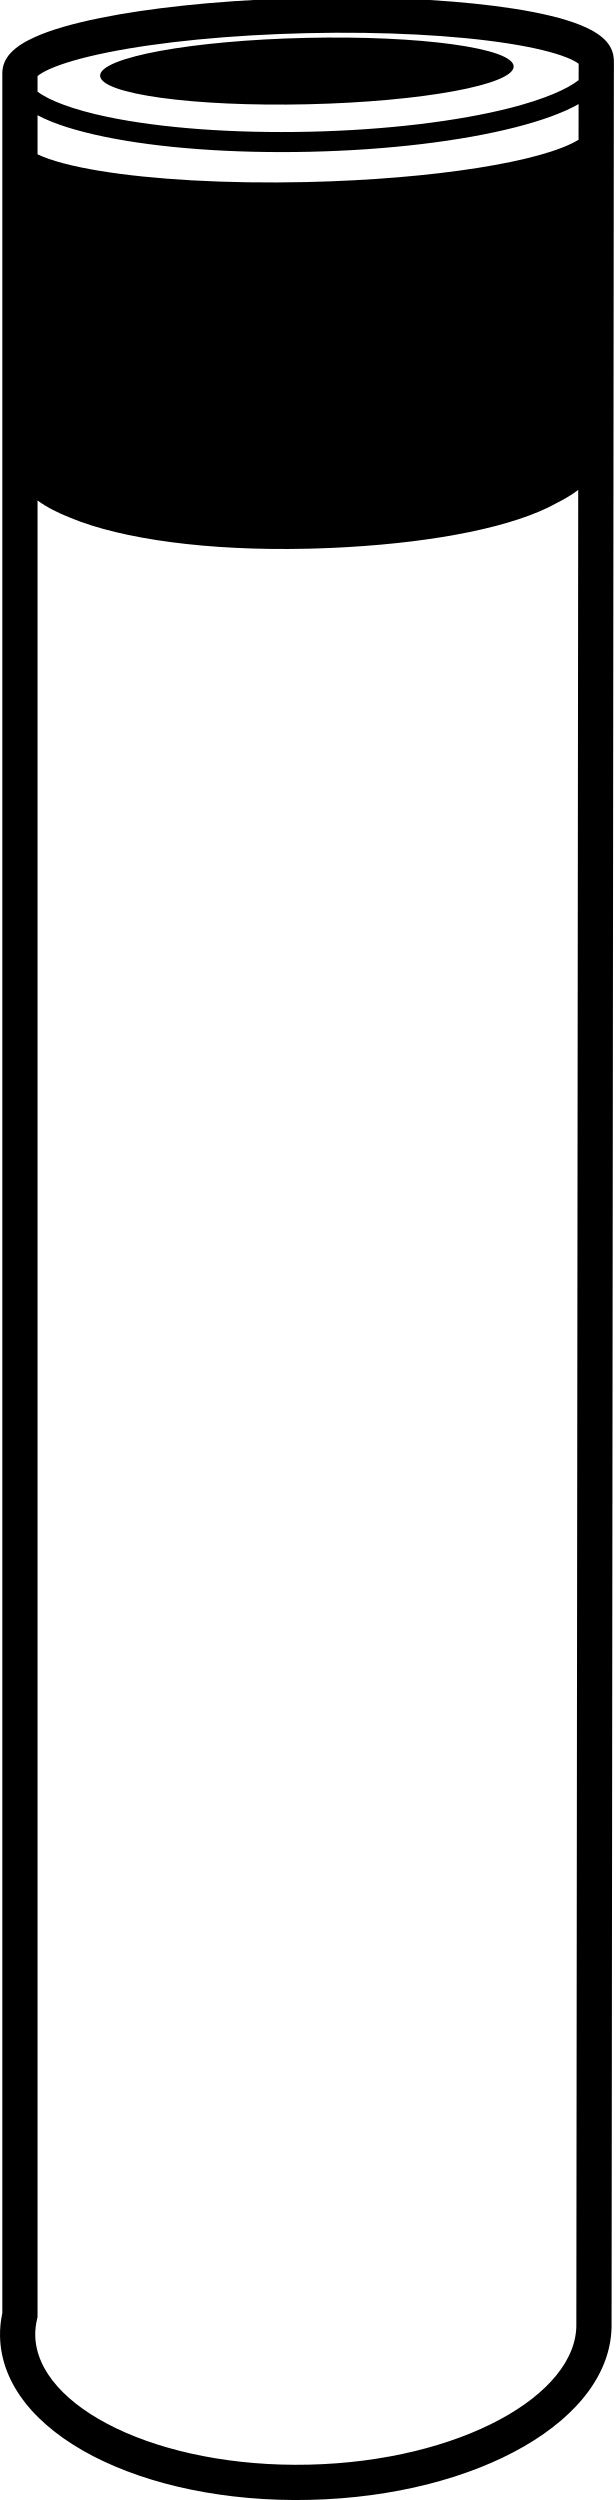
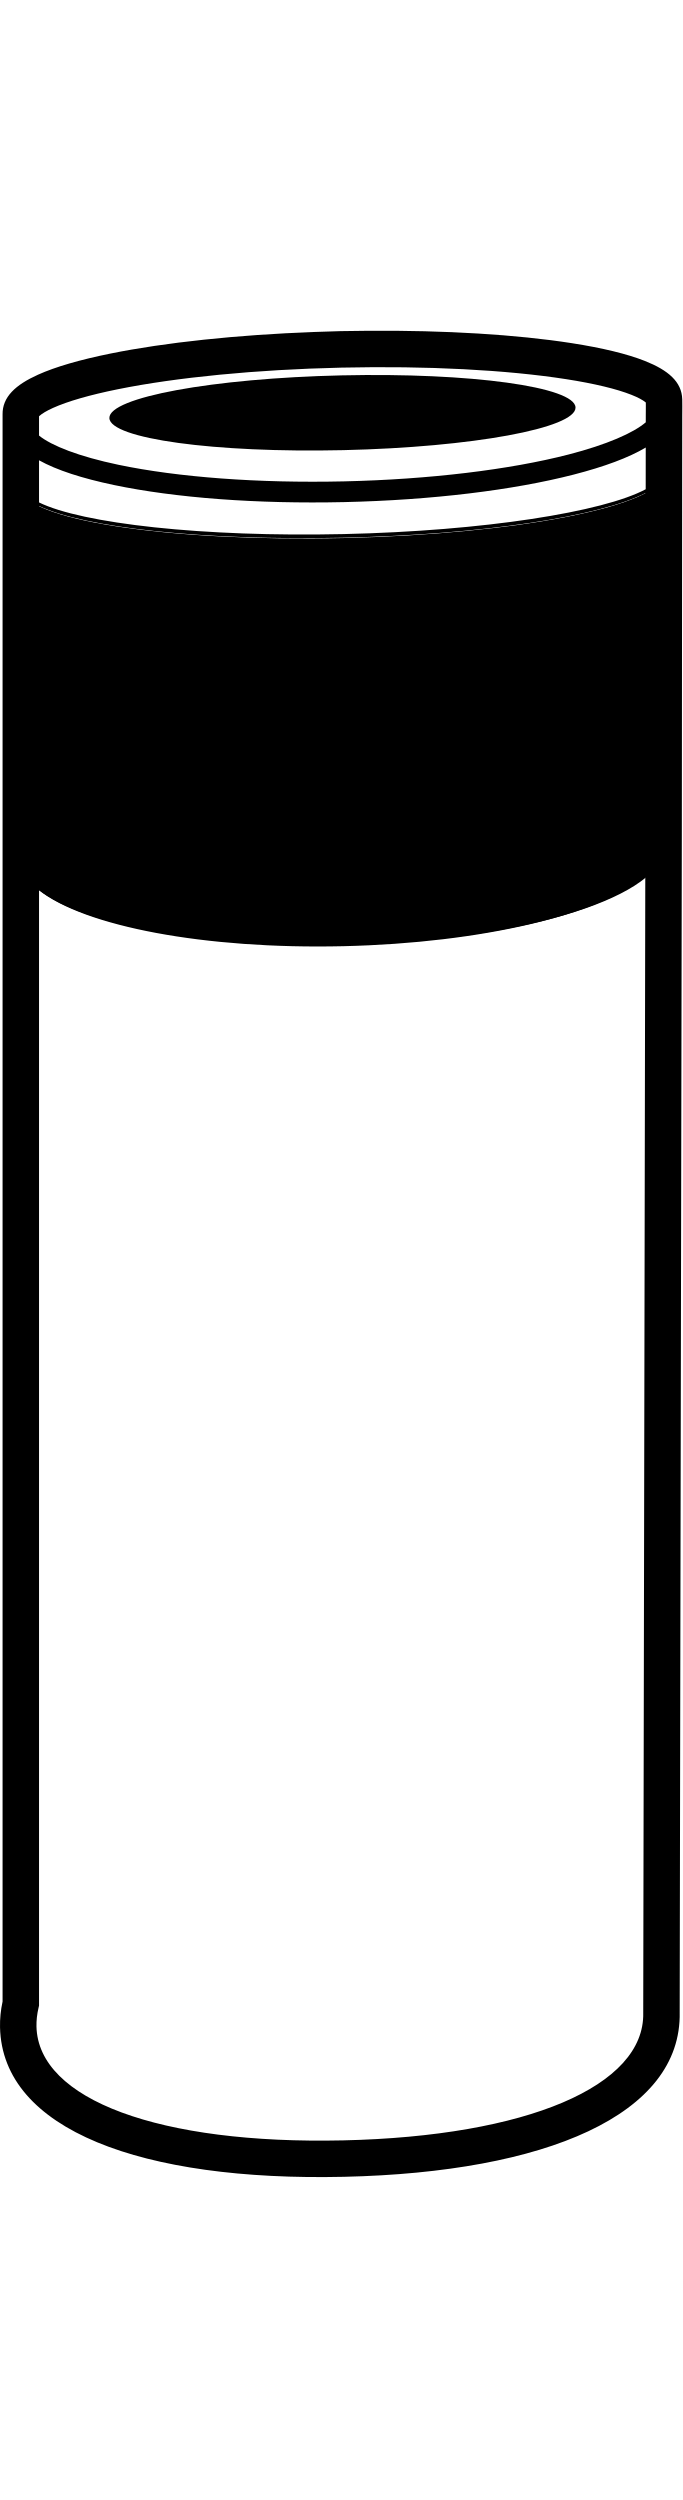
- <svg xmlns="http://www.w3.org/2000/svg" width="246px" height="999px" viewBox="0 0 246 999" version="1.1">
-   <g id="Philips-Hue" stroke="none" stroke-width="1" fill="none" fill-rule="evenodd">
-     <g id="PEDESTAL-LCF005" transform="translate(-377, 0)" fill="#000000" fill-rule="nonzero">
-       <path d="M416.927,68.291 C437.776,71.717 467.086,73.482 499.503,72.749 C550.809,71.587 594.059,64.534 608.19,55.845 L608.2,45.22 L608.205,41.599 C602.085,45.078 593.581,48.145 583.038,50.847 C561.377,56.397 532.132,59.939 500.889,60.646 C469.648,61.352 440.273,59.135 418.383,54.57 C407.256,52.249 398.332,49.43 392.002,46.041 L392.002,61.672 C397.357,64.228 405.938,66.48 416.927,68.291 Z M405.235,206.958 C399.86,204.843 395.397,202.506 392.002,199.988 L392.002,925.92 L391.816,926.712 C391.285,928.978 391.04,931.179 391.085,933.324 C391.734,961.94 440.193,986.239 500.42,984.877 C560.637,983.515 607.956,957.049 607.307,928.443 L607.305,928.277 L608.054,195.774 C605.662,197.601 602.763,199.361 599.408,201.041 C582.511,210.496 551.473,216.547 516.062,218.61 C512.159,218.844 508.195,219.024 504.18,219.146 C502.627,219.197 501.068,219.24 499.503,219.275 C460.399,220.159 425.891,215.522 405.235,206.958 Z M392.002,36.62 C396.539,40.11 406.177,43.843 420.018,46.729 C441.263,51.16 470.04,53.332 500.708,52.638 C531.377,51.945 560.027,48.474 581.05,43.088 C594.38,39.672 603.696,35.636 608.218,32.019 L608.221,29.662 C608.223,29.465 608.226,29.114 608.23,28.663 C608.235,27.937 608.238,27.213 608.238,26.54 C608.239,26.161 608.238,25.81 608.236,25.495 C607.325,24.756 605.695,23.872 603.425,22.969 C598.151,20.871 590.178,18.945 580.114,17.372 C559.018,14.077 530.365,12.552 499.803,13.244 C469.236,13.935 440.68,16.753 419.755,21 C409.772,23.025 401.895,25.31 396.723,27.645 C394.47,28.661 392.871,29.629 392.002,30.413 L392.002,36.62 Z M490.275,-0.56 C493.327,-0.685 496.403,-0.783 499.5,-0.853 C502.633,-0.924 505.747,-0.965 508.837,-0.978 C536.656,-1.209 562.501,0.37 582.287,3.461 C593.301,5.182 602.222,7.337 608.63,9.887 C617.045,13.234 622.148,17.509 622.299,24.108 C622.313,24.729 622.319,25.552 622.318,26.545 C622.318,27.253 622.315,28.009 622.309,28.765 C622.307,29.039 622.305,29.293 622.303,29.522 C622.301,29.759 622.301,29.759 622.301,29.748 L622.28,45.235 L622.15,180.506 L622.15,180.523 L621.385,928.211 C622.182,966.968 567.652,997.44 500.738,998.953 C433.765,1000.468 377.889,972.449 377.009,933.633 C376.943,930.539 377.255,927.437 377.922,924.327 L377.922,29.543 C377.821,22.996 382.717,18.519 390.931,14.811 C397.216,11.974 406.03,9.418 416.954,7.201 C436.614,3.211 462.417,0.462 490.275,-0.56 Z M582.259,26.53 C582.424,33.857 545.564,40.634 499.93,41.666 C454.295,42.698 417.167,37.595 417.001,30.267 C416.835,22.94 453.695,16.164 499.329,15.133 C544.965,14.101 582.093,19.203 582.259,26.53 Z" id="Combined-Shape" />
-     </g>
+ <svg xmlns="http://www.w3.org/2000/svg" width="262px" height="960px" viewBox="0 0 262 960" version="1.1">
+   <g id="Pedestal-LWF001" stroke="none" stroke-width="1" fill="none" fill-rule="evenodd">
+     <path d="M14.989,176.751 L14.989,192.931 C31.357,201.006 77.76,206.307 131.986,205.087 C185.795,203.875 231.65,196.608 247.948,187.87 L247.959,175.938 L247.959,175.936 L247.965,171.851 C241.388,175.769 232.02,179.221 220.279,182.247 C197.071,188.227 165.726,192.044 132.239,192.806 C98.752,193.568 67.268,191.178 43.814,186.259 C31.533,183.684 21.771,180.535 14.989,176.751 Z M120.669,127.481 C124.007,127.343 127.373,127.234 130.761,127.157 C134.272,127.077 137.761,127.032 141.221,127.021 C170.885,126.79 198.431,128.479 219.531,131.769 C231.306,133.605 240.836,135.903 247.663,138.614 C256.501,142.124 261.824,146.574 261.979,153.35 C261.994,154.009 262,154.887 262,155.946 C262,156.703 261.996,157.511 261.99,158.319 C261.988,158.612 261.986,158.884 261.984,159.129 C261.981,159.382 261.981,159.382 261.981,159.375 L261.959,175.953 L261.819,320.758 L261.819,320.782 L260.999,772.7 C261.815,812.088 209.56,834.145 132.145,835.893 C54.514,837.645 0.905,817.917 0.009,778.484 C-0.061,775.196 0.274,771.898 0.989,768.59 L0.989,159.151 C0.883,152.426 5.991,147.764 14.62,143.876 C21.317,140.859 30.732,138.133 42.411,135.768 C63.397,131.517 90.93,128.583 120.669,127.481 Z M247.977,162.167 L247.981,159.289 C247.982,159.239 247.982,159.239 247.984,158.998 C247.986,158.762 247.989,158.5 247.991,158.217 C247.996,157.439 248,156.663 248,155.942 C248,155.432 247.999,154.972 247.995,154.573 C247.96,154.542 247.921,154.508 247.878,154.473 C246.865,153.626 245.041,152.629 242.494,151.618 C236.793,149.354 228.204,147.283 217.373,145.594 C194.713,142.06 163.95,140.427 131.141,141.168 C98.328,141.908 67.669,144.928 45.192,149.481 C34.449,151.657 25.964,154.114 20.373,156.633 C17.875,157.758 16.099,158.835 15.127,159.726 C15.075,159.773 15.03,159.817 14.989,159.856 L14.989,167.262 C19.813,171.172 30.303,175.293 45.45,178.47 C68.259,183.253 99.145,185.597 132.058,184.848 C164.972,184.1 195.721,180.355 218.291,174.539 C233.026,170.742 243.224,166.239 247.977,162.167 Z M247.946,189.277 C230.484,198.322 185.331,205.271 132.017,206.472 C78.243,207.681 32.541,202.674 14.989,194.298 L14.989,340.428 C31.435,354.162 77.662,363.433 131.857,362.175 C186.002,360.917 232.054,349.49 247.793,334.899 L247.819,320.769 L247.819,320.751 L247.946,189.277 Z M247.791,336.415 C230.944,351.042 185.355,362.095 131.884,363.337 C78.299,364.581 32.476,355.649 14.989,341.867 L14.989,770.177 L14.804,770.966 C14.224,773.433 13.956,775.835 14.006,778.176 C14.645,806.316 61.329,823.495 131.828,821.904 C202.186,820.316 247.641,801.109 247.001,772.928 L246.999,772.757 L247.791,336.415 Z" id="Combined-Shape" fill="#000000" fill-rule="nonzero" />
+     <path d="M220.999,156.477 C221.178,164.406 181.254,171.74 131.825,172.857 C82.396,173.973 42.181,168.451 42.001,160.522 C41.822,152.593 81.746,145.26 131.175,144.143 C180.605,143.027 220.82,148.549 220.999,156.477" id="Fill-3" fill="#000000" />
+     <path d="M255,182 L254.86,326.898 L254.86,326.909 C251.57,345.491 198.107,361.401 132.304,362.888 C64.095,364.428 8.442,349.897 8,330.431 L8,187.268 C8.28,199.483 63.793,208.144 132.012,206.604 C199.639,205.074 254.342,194.108 255,182" id="Fill-5" fill="#000000" />
  </g>
</svg>
